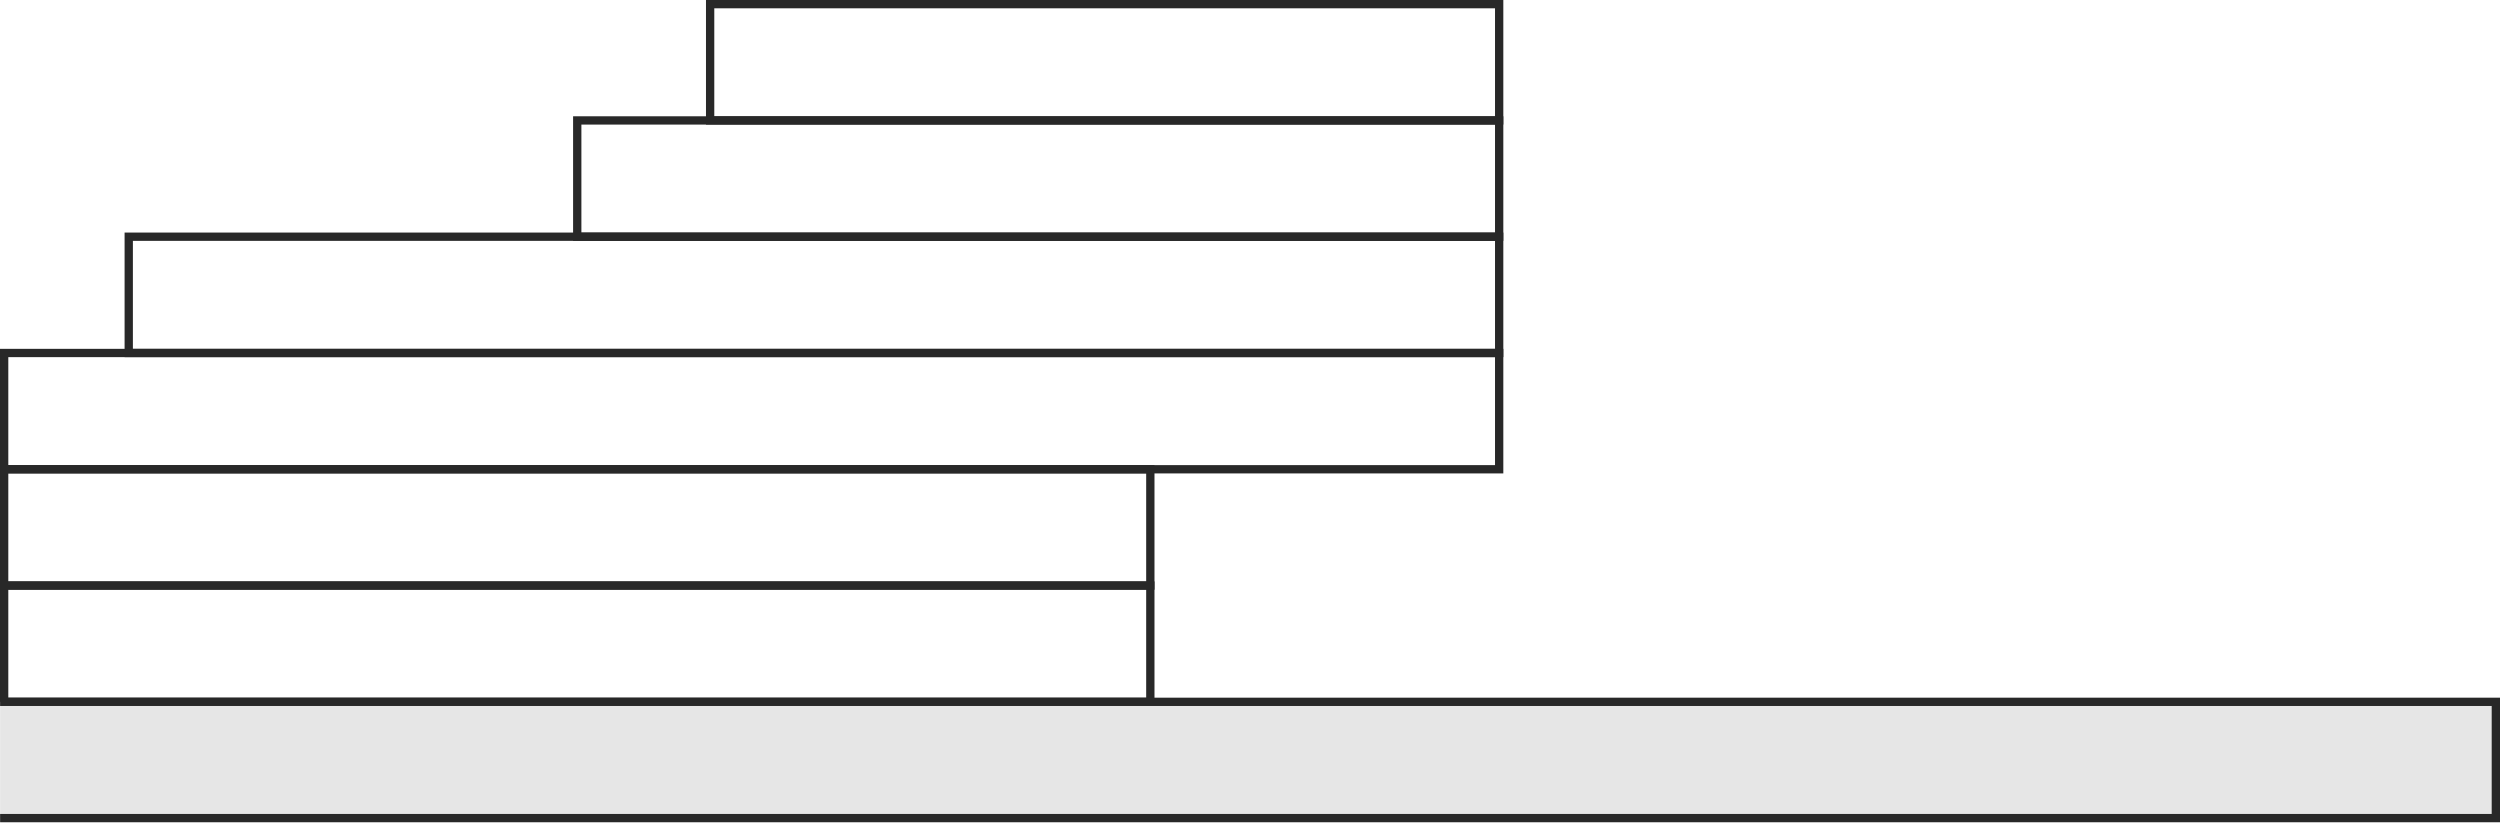
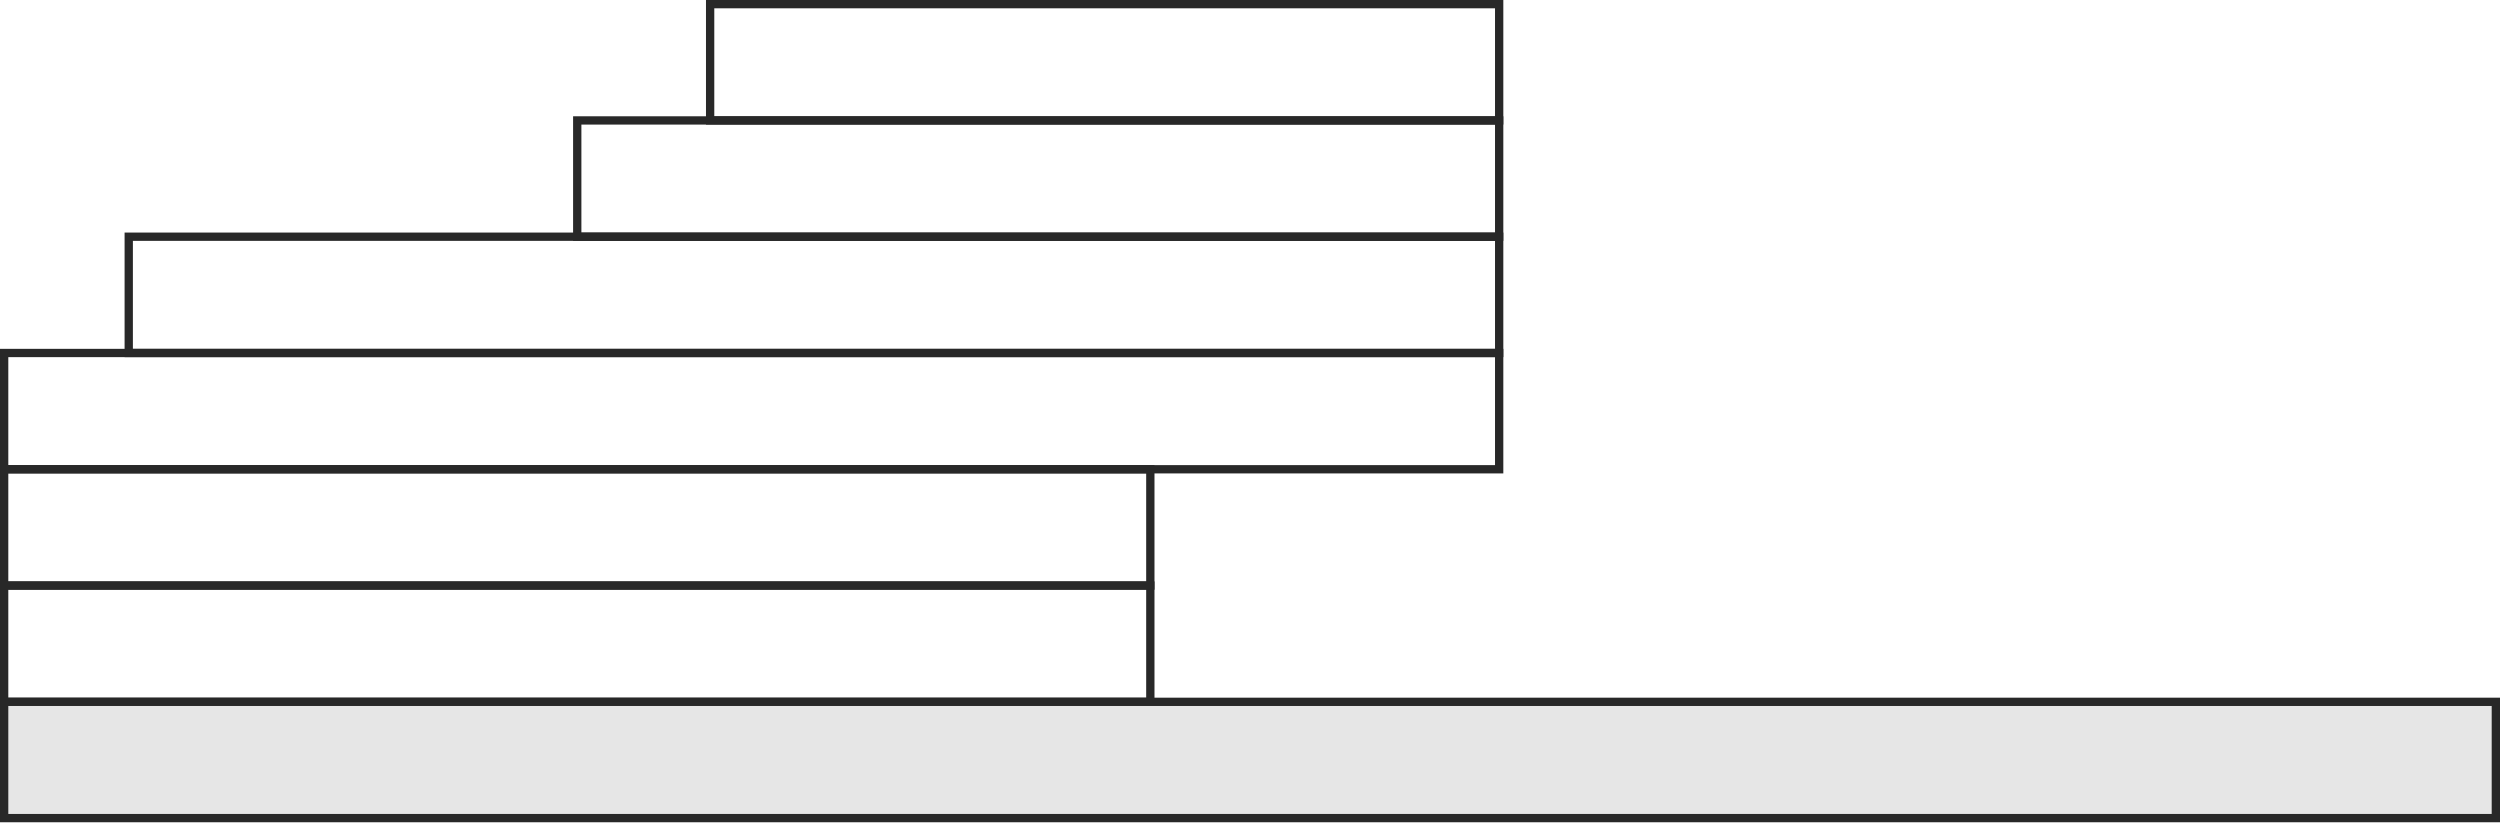
<svg xmlns="http://www.w3.org/2000/svg" version="1.1" id="Layer_1" x="0px" y="0px" width="301px" height="99px" viewBox="0 0 301 99" enable-background="new 0 0 301 99" xml:space="preserve">
  <g>
    <rect x="85.5" y="0.5" fill="none" stroke="#282828" stroke-miterlimit="10" width="95" height="14" />
    <rect x="69.5" y="14.5" fill="none" stroke="#282828" stroke-miterlimit="10" width="111" height="14" />
    <rect x="15.5" y="28.5" fill="none" stroke="#282828" stroke-miterlimit="10" width="165" height="14" />
    <rect x="0.5" y="42.5" fill="none" stroke="#282828" stroke-miterlimit="10" width="180" height="14" />
    <rect x="0.5" y="56.5" fill="none" stroke="#282828" stroke-miterlimit="10" width="138" height="14" />
    <rect x="0.5" y="70.5" fill="none" stroke="#282828" stroke-miterlimit="10" width="138" height="14" />
  </g>
-   <polyline fill="#E6E6E6" stroke="#282828" stroke-miterlimit="10" points="0.013,98.5 300.5,98.5 300.5,84.5 0.013,84.5 " />
+   <rect x="0.5" y="84.5" fill="#E6E6E6" stroke="#282828" stroke-miterlimit="10" width="300" height="14" />
</svg>
